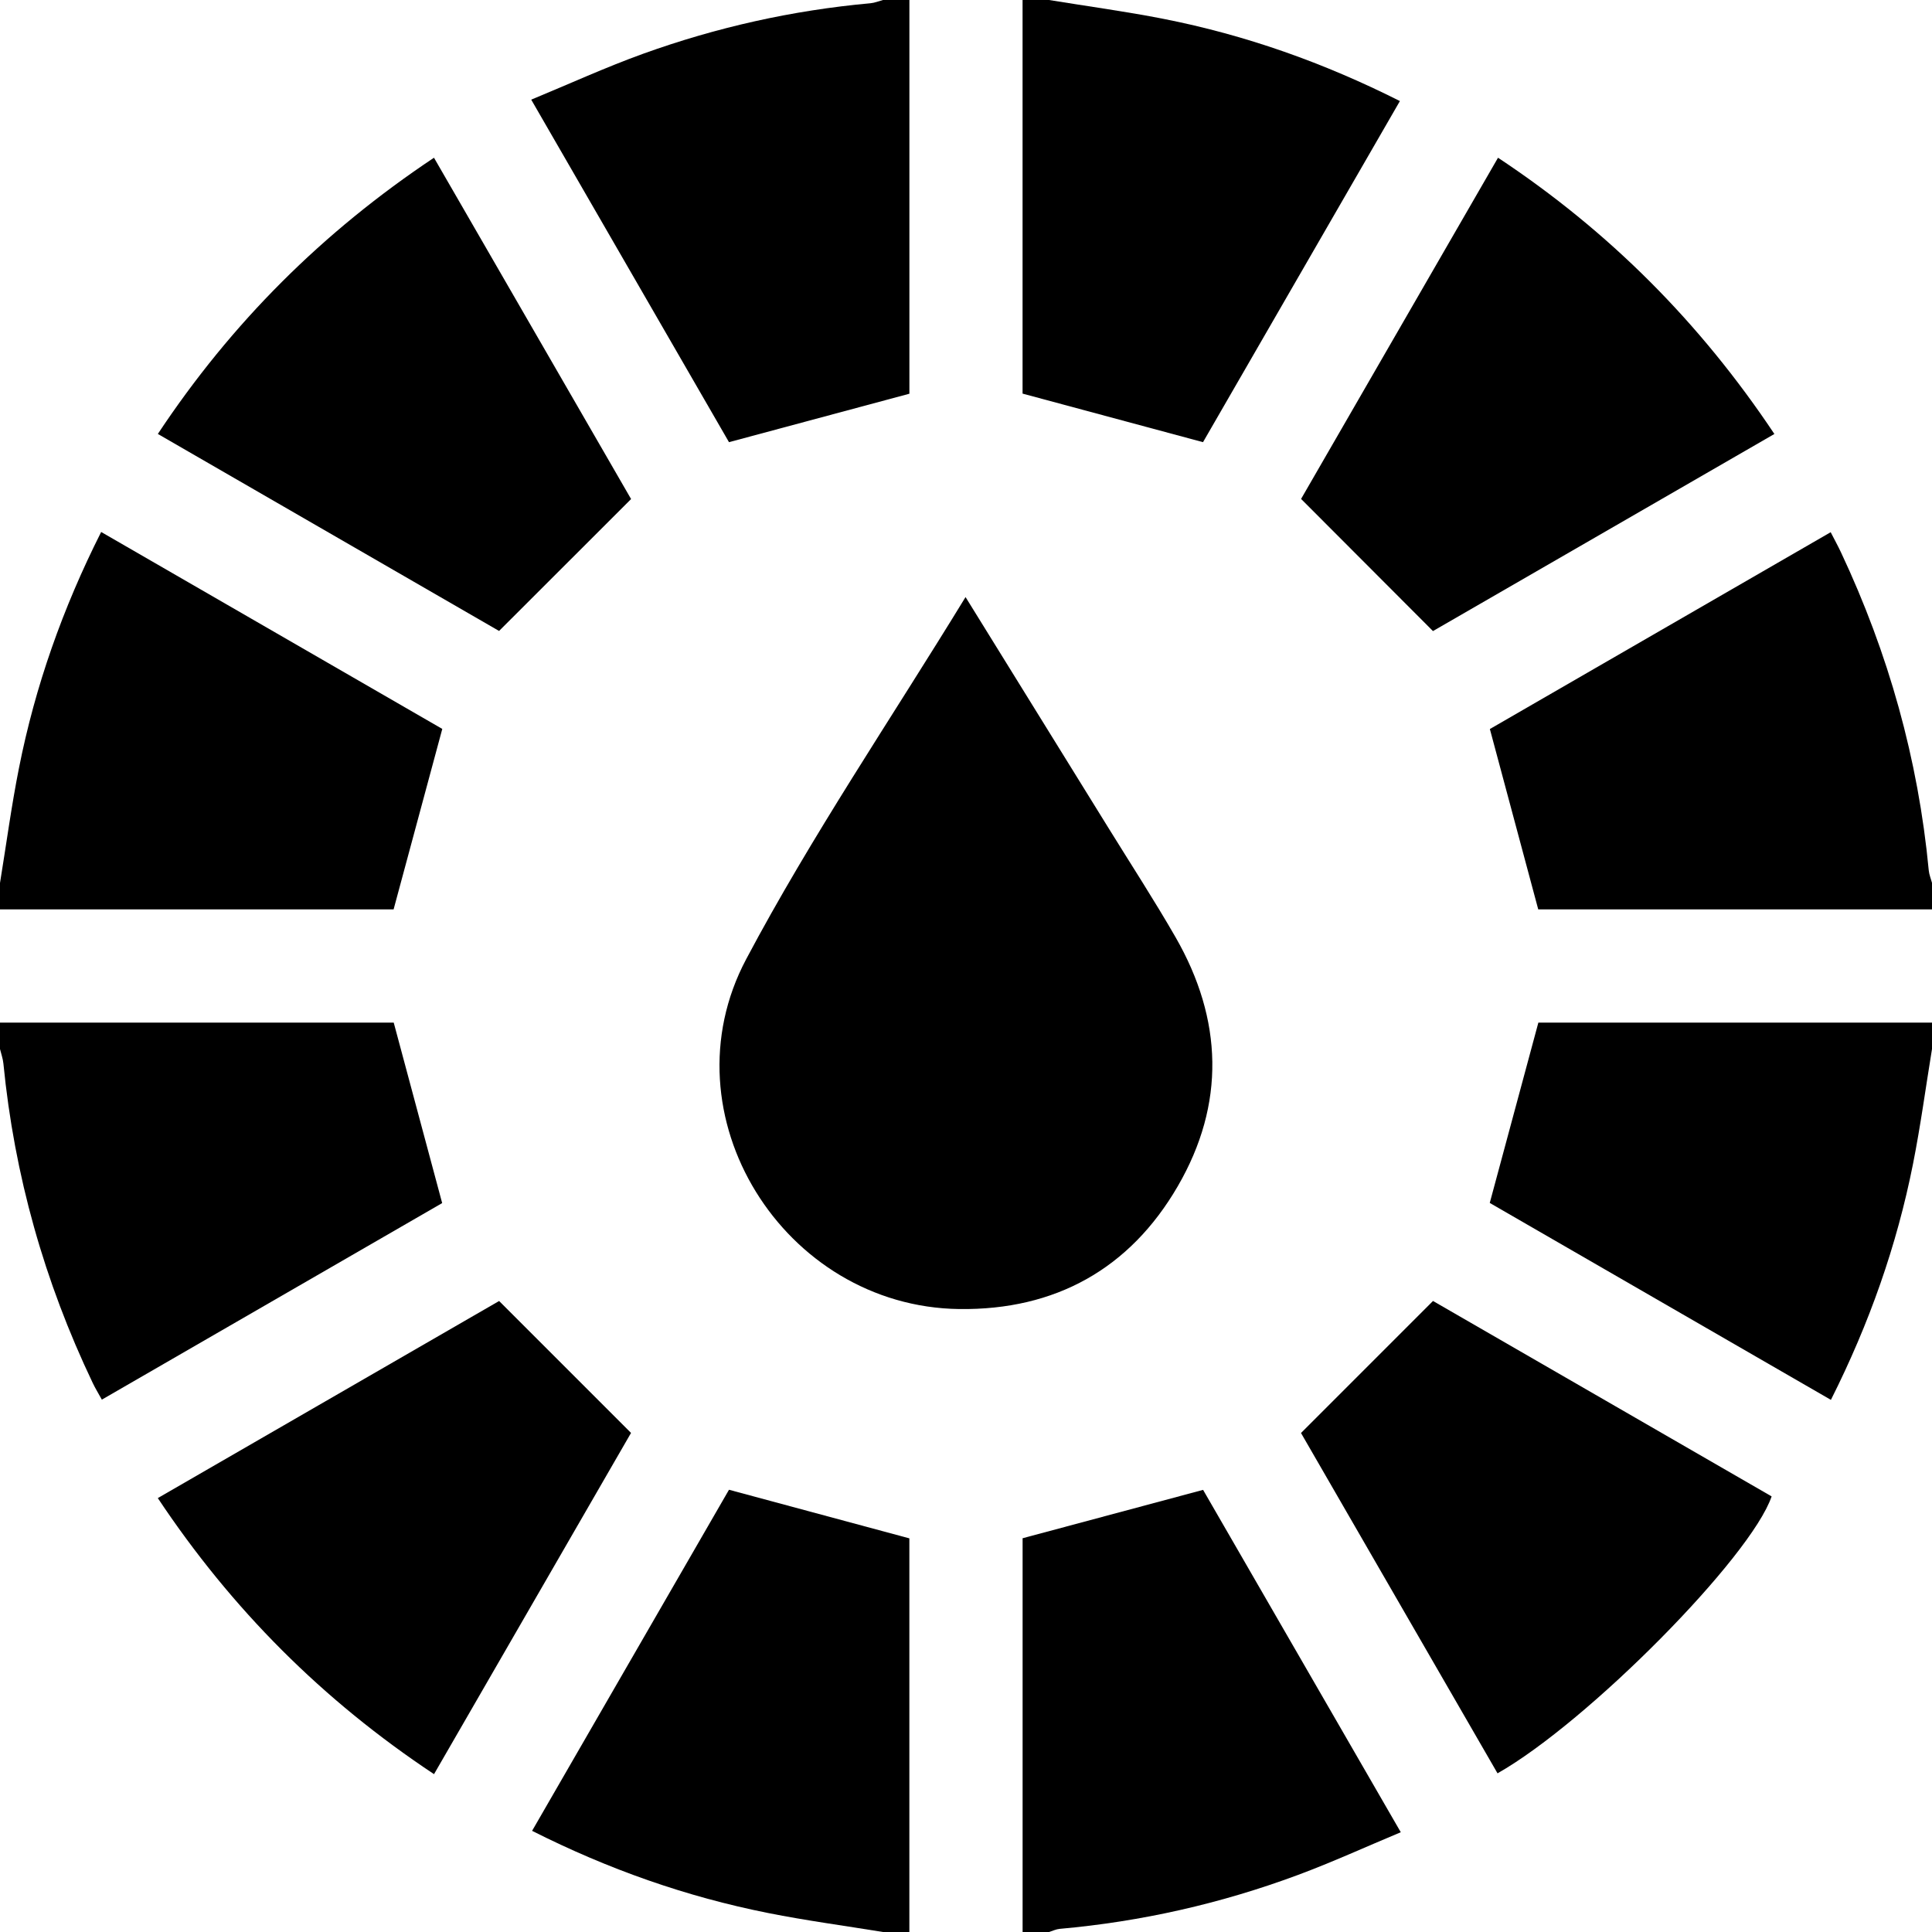
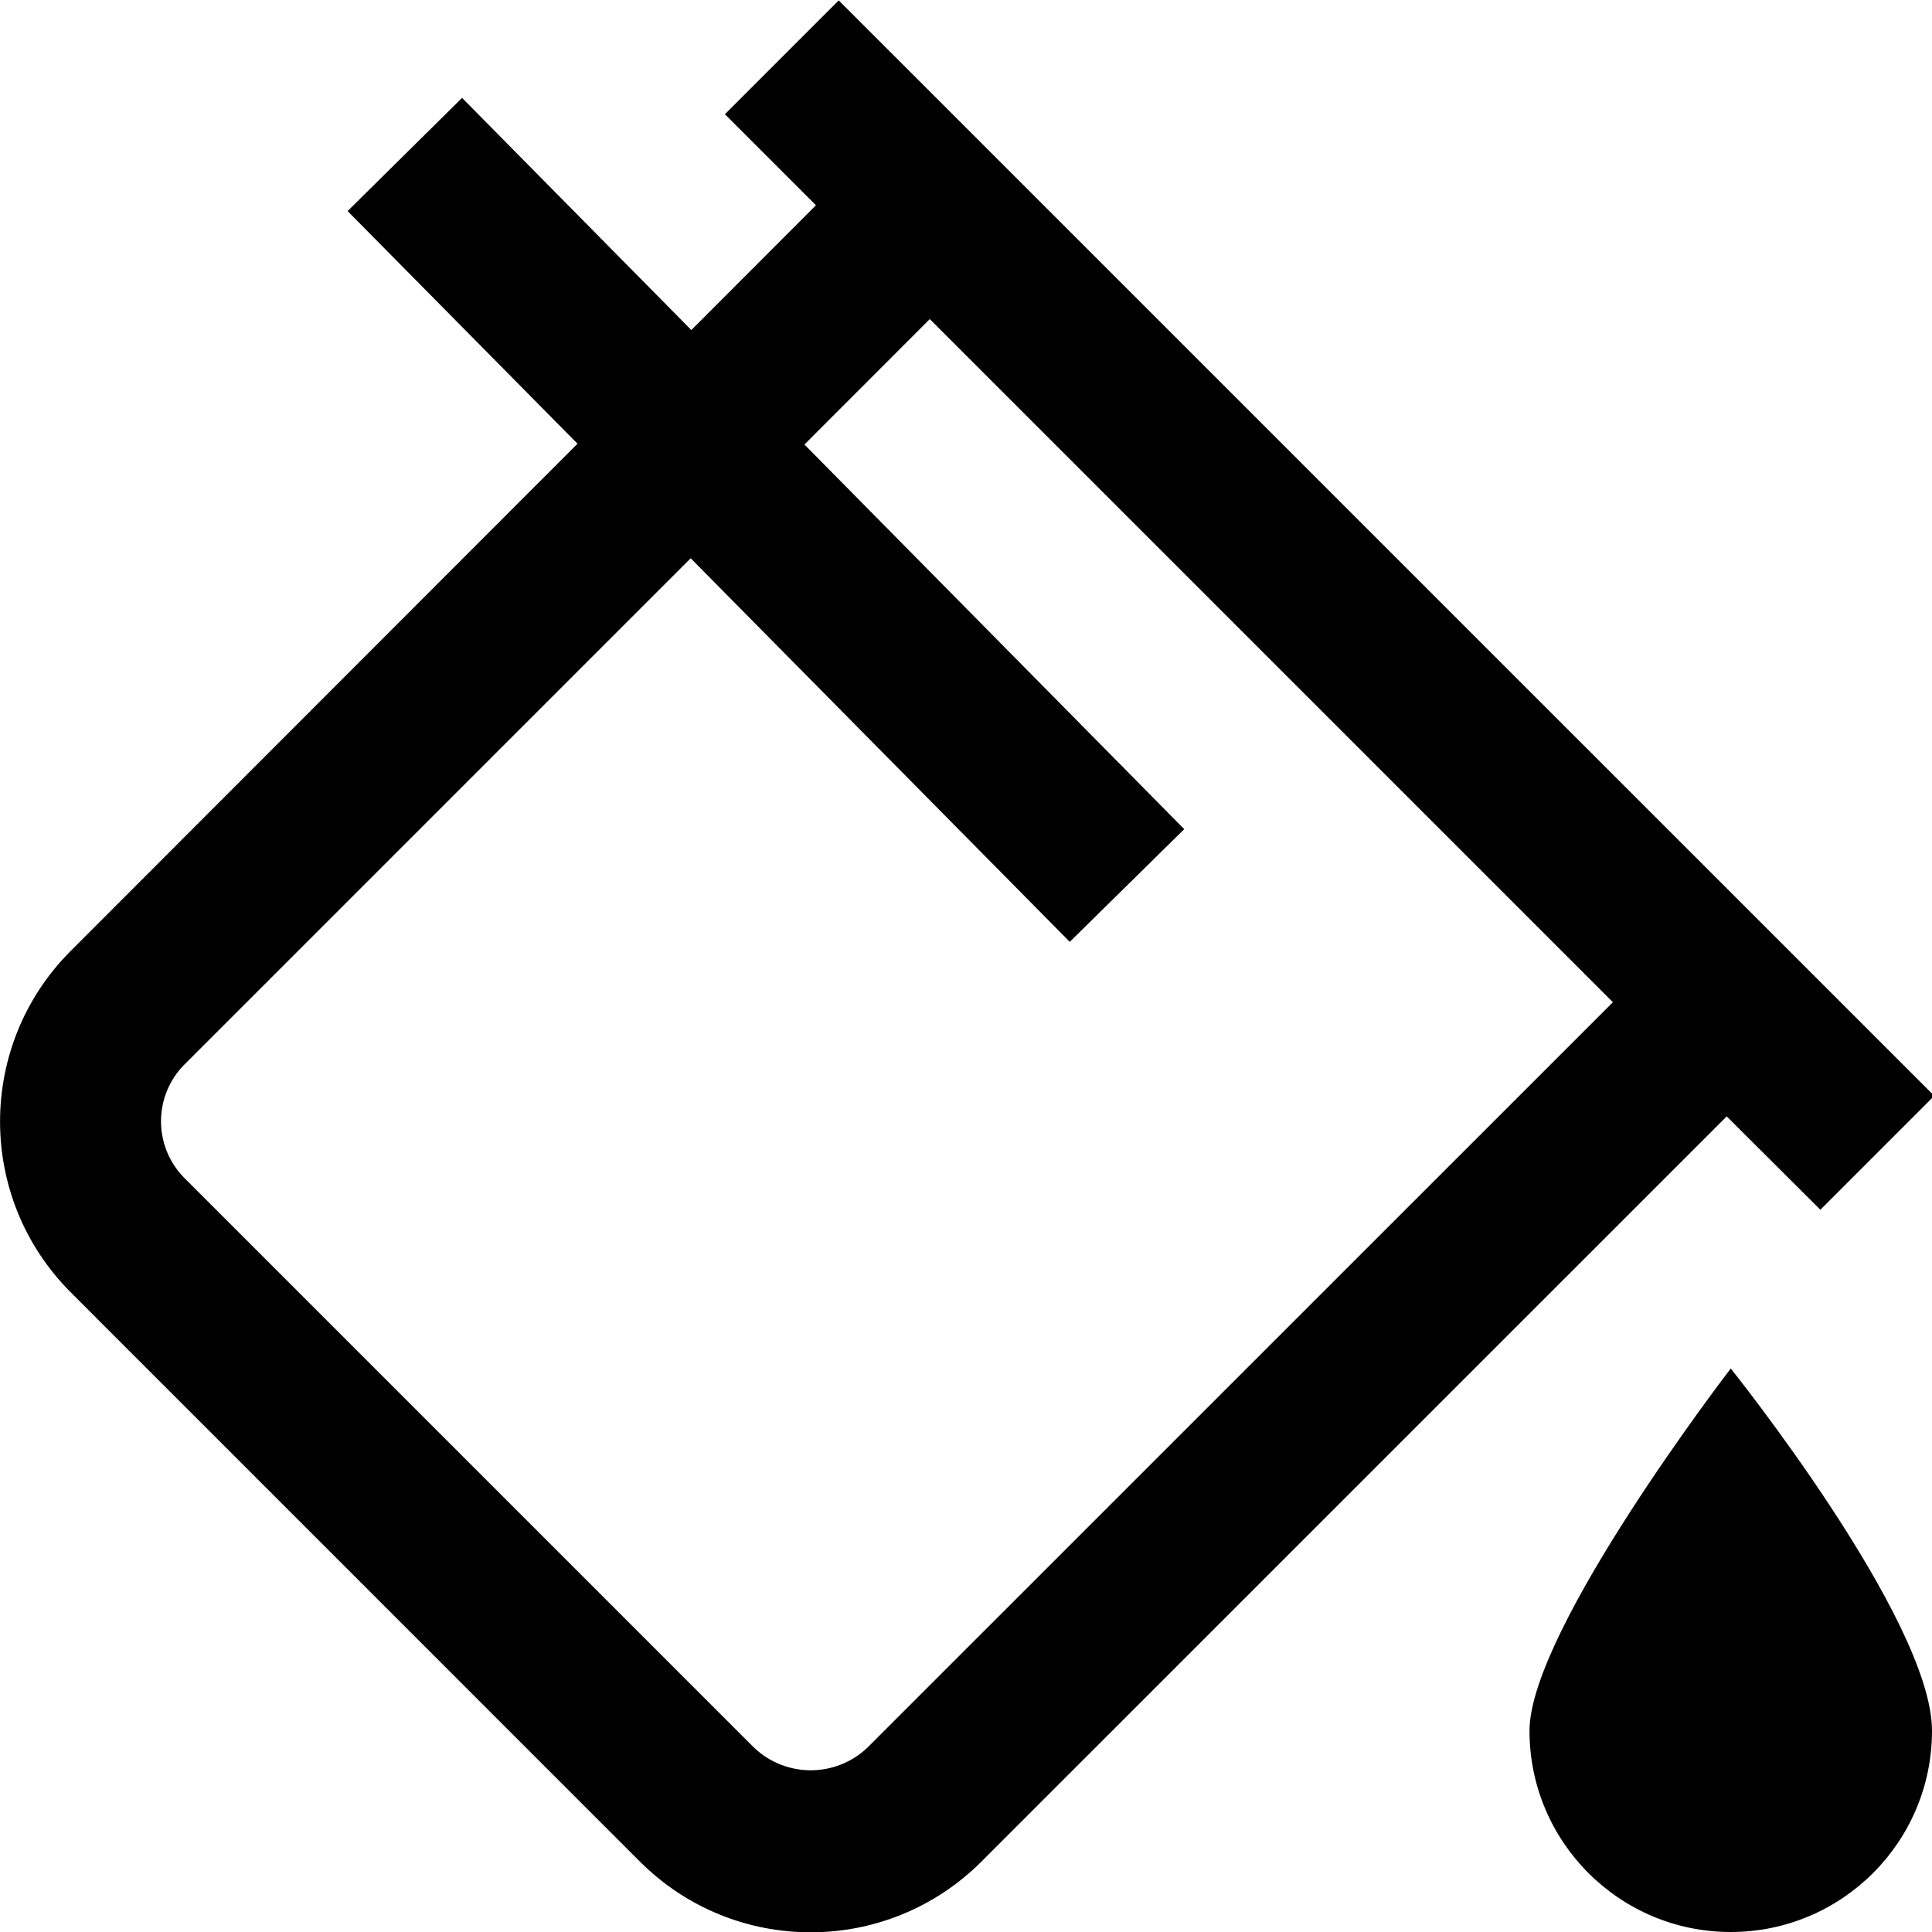
- <svg xmlns="http://www.w3.org/2000/svg" id="Layer_1" data-name="Layer 1" viewBox="0 0 512 512">
-   <path d="M0,234c1.66-10.16,3.02-20.38,5.03-30.48,4.29-21.64,11.57-42.29,21.78-62.54,30.58,17.66,60.91,35.17,90.4,52.19-4.32,16.02-8.46,31.36-12.9,47.82H0v-7Z" />
-   <path d="M0,271H104.34c4.34,16.18,8.5,31.66,12.84,47.83-29.34,16.95-59.56,34.4-90.19,52.09-.9-1.64-1.74-3-2.42-4.43-12.81-26.84-20.77-55.03-23.67-84.65-.13-1.3-.59-2.56-.9-3.84,0-2.33,0-4.67,0-7Z" />
-   <path d="M278,0c10.15,1.66,20.36,3.03,30.44,5.02,21.65,4.27,42.28,11.56,62.55,21.76-17.66,30.6-35.17,60.93-52.18,90.4-16.01-4.31-31.36-8.44-47.82-12.87V0c2.33,0,4.67,0,7,0Z" />
-   <path d="M271,512v-104.35c16.19-4.34,31.67-8.49,47.83-12.82,16.95,29.36,34.4,59.58,52.39,90.73-9.33,3.9-18.19,7.96-27.3,11.34-20.38,7.57-41.43,12.34-63.11,14.27-.95,.09-1.87,.54-2.8,.83h-7Z" />
-   <path d="M241,0V104.34c-16.18,4.35-31.67,8.51-47.81,12.84-16.95-29.36-34.4-59.59-52.41-90.77,10.11-4.18,19.73-8.58,29.64-12.16,19.49-7.02,39.6-11.52,60.26-13.39,1.12-.1,2.21-.56,3.32-.86,2.33,0,4.67,0,7,0Z" />
-   <path d="M234,512c-10.15-1.66-20.36-3.02-30.44-5.03-21.64-4.31-42.29-11.56-62.55-21.78,17.64-30.56,35.15-60.9,52.18-90.39,16,4.31,31.35,8.45,47.8,12.88v104.32h-7Z" />
-   <path d="M512,241h-104.35c-4.33-16.17-8.49-31.65-12.82-47.8,29.34-16.95,59.56-34.4,90.32-52.16,1.01,1.97,1.94,3.65,2.75,5.38,12.57,26.75,20.45,54.8,23.24,84.25,.11,1.12,.57,2.22,.87,3.32v7Z" />
-   <path d="M512,278c-1.66,10.15-3.03,20.36-5.03,30.44-4.3,21.64-11.57,42.28-21.76,62.54-30.58-17.65-60.91-35.16-90.41-52.19,4.31-15.99,8.45-31.33,12.88-47.78h104.32v7Z" />
-   <path d="M255.88,158.23c13.06,21.09,25.48,41.16,37.9,61.23,5.95,9.62,12.12,19.11,17.76,28.92,12.53,21.81,13.24,44.17,.59,65.97-12.73,21.94-32.51,32.89-57.92,32.56-46.55-.61-78.37-51.43-56.47-92.71,17.34-32.68,38.26-63.45,58.14-95.97Z" />
-   <path d="M470.23,115.01c-30.7,17.72-60.93,35.17-90.48,52.23-11.68-11.7-23.02-23.06-34.95-35.02,16.92-29.31,34.43-59.65,52.19-90.42,29.41,19.48,53.51,43.64,73.24,73.21Z" />
-   <path d="M396.86,469.95c-17.52-30.35-35.05-60.69-52.08-90.19,11.78-11.78,23.14-23.15,34.98-34.99,29.3,16.91,59.54,34.36,89.74,51.79-5.53,16.16-48.73,59.84-72.64,73.39Z" />
-   <path d="M167.24,132.26c-11.79,11.77-23.15,23.13-34.98,34.95-29.41-16.98-59.76-34.5-90.43-52.21,19.54-29.48,43.72-53.56,73.18-73.2,17.68,30.61,35.2,60.96,52.24,90.46Z" />
-   <path d="M132.27,344.78c11.79,11.79,23.16,23.16,34.96,34.96-17,29.45-34.52,59.79-52.21,90.43-29.48-19.56-53.59-43.69-73.2-73.16,30.64-17.69,60.98-35.21,90.45-52.23Z" />
+ <svg xmlns="http://www.w3.org/2000/svg" id="Layer_1" height="512" viewBox="0 0 24 24" width="512" data-name="Layer 1">
+   <path d="m22.613 15.028 1.415-1.415-13.609-13.608-1.414 1.414 1.131 1.131-1.548 1.55-2.848-2.884-1.422 1.406 2.856 2.89-6.295 6.3a3 3 0 0 0 0 4.242l7.07 7.071a3 3 0 0 0 4.243 0l9.258-9.257zm-11.835 6.679a1.022 1.022 0 0 1 -1.414 0l-7.071-7.071a1 1 0 0 1 0-1.414l6.287-6.287 4.709 4.765 1.422-1.4-4.718-4.778 1.557-1.558 8.486 8.486zm10.722-4.707s2.5 3.119 2.5 4.5a2.5 2.5 0 0 1 -5 0c0-1.25 2.5-4.5 2.5-4.5z" />
</svg>
